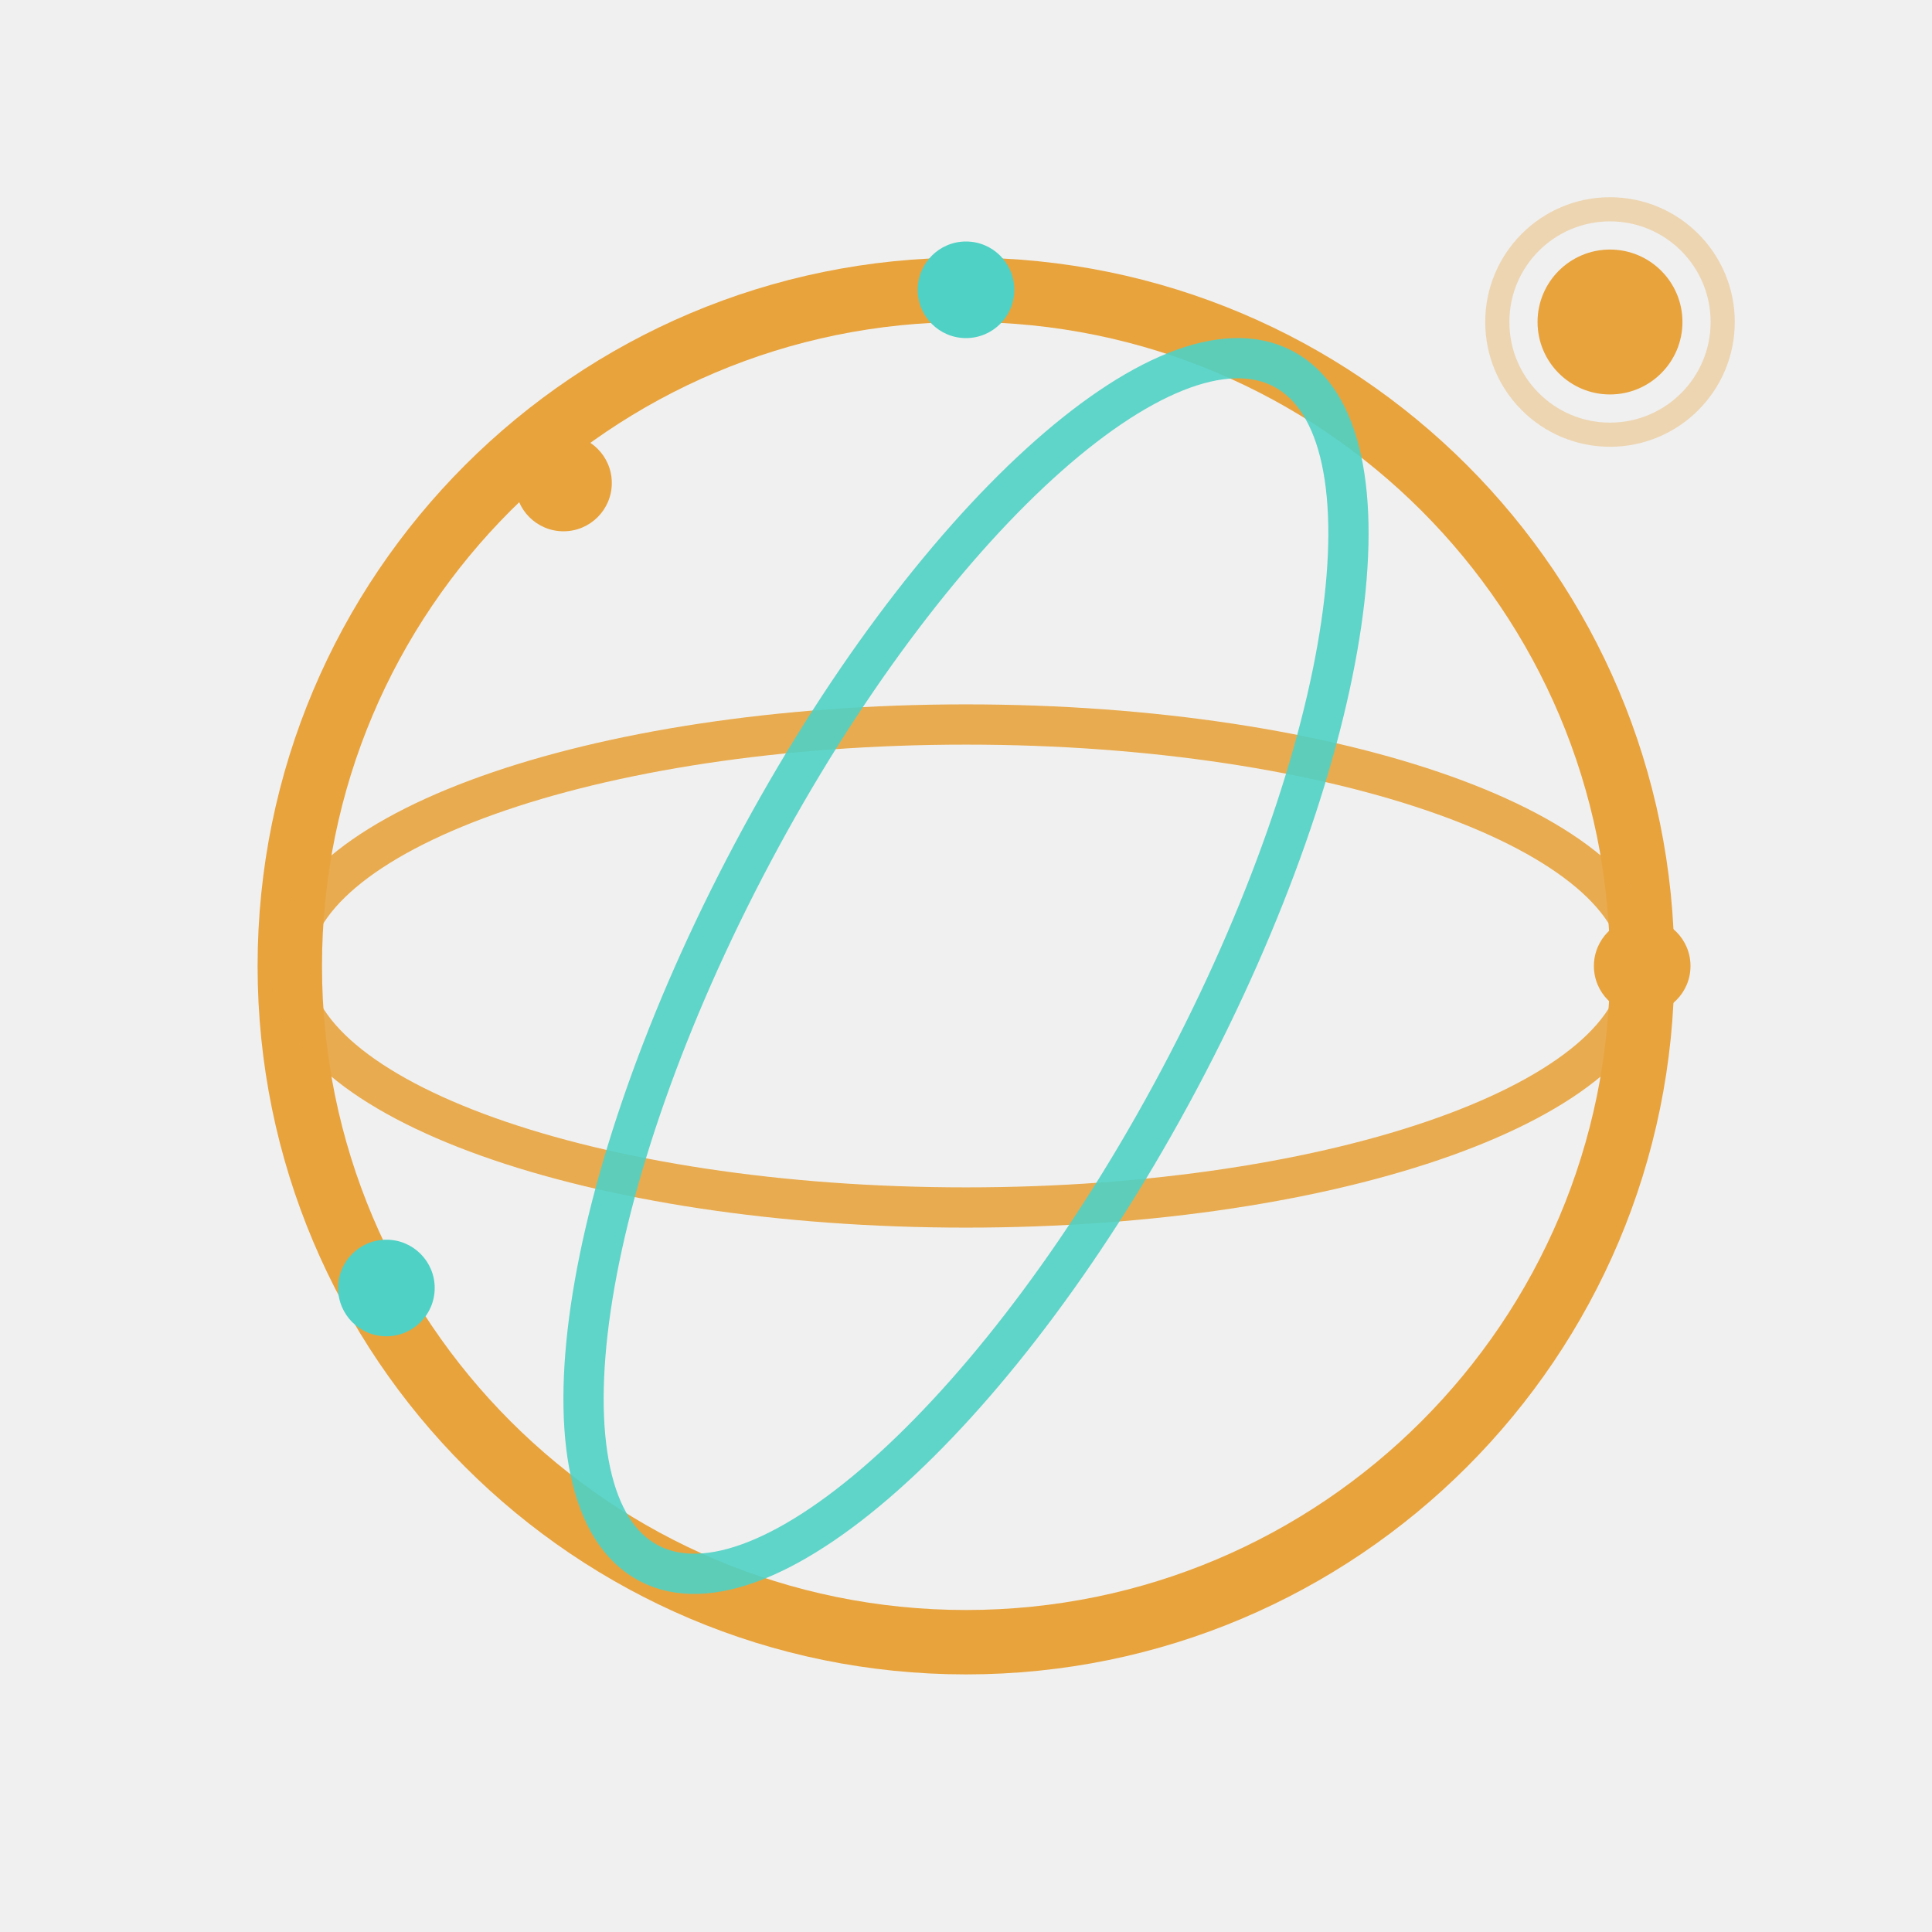
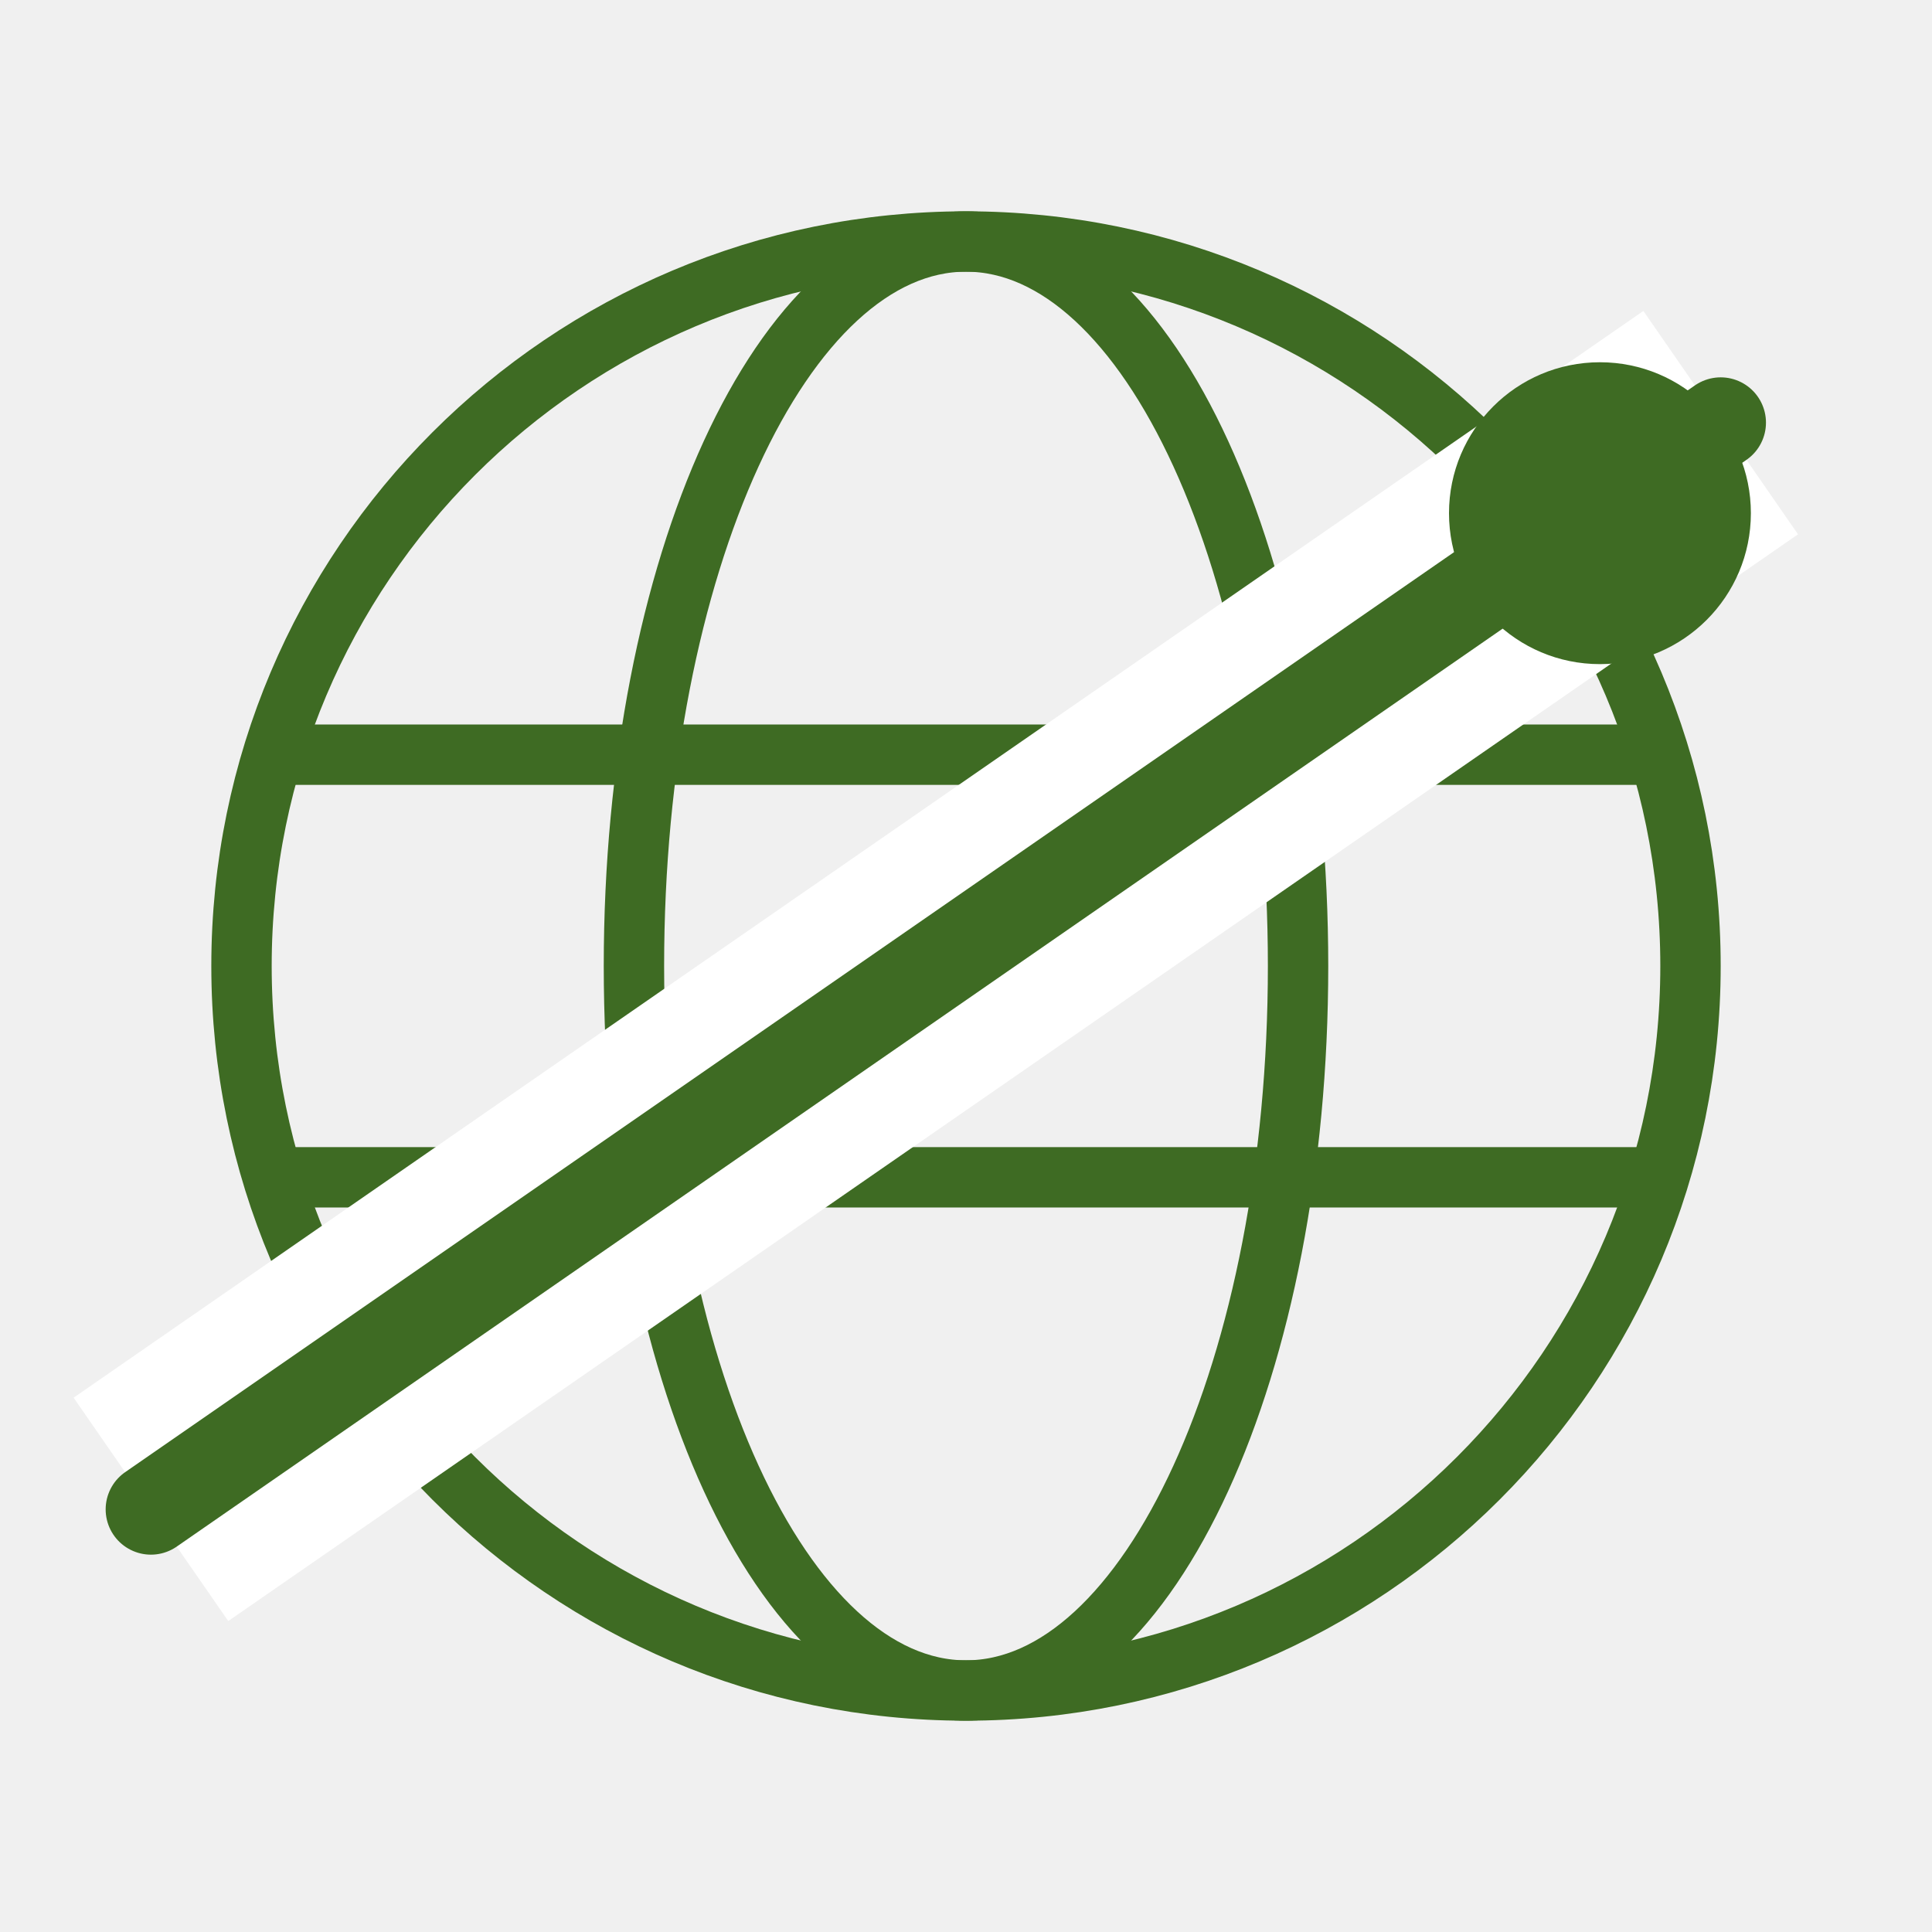
- <svg xmlns="http://www.w3.org/2000/svg" width="240" height="240" viewBox="0 0 120 120">
-   <circle cx="60" cy="60" r="42" fill="none" stroke="#E8A33D" stroke-width="4" />
-   <ellipse cx="60" cy="60" rx="42" ry="15" fill="none" stroke="#E8A33D" stroke-width="2.5" opacity="0.9" />
-   <ellipse cx="60" cy="60" rx="15" ry="42" fill="none" stroke="#4FD1C5" stroke-width="2.5" opacity="0.9" transform="rotate(28 60 60)" />
-   <circle cx="60" cy="18" r="3" fill="#4FD1C5" />
-   <circle cx="102" cy="60" r="3" fill="#E8A33D" />
-   <circle cx="24" cy="80" r="3" fill="#4FD1C5" />
-   <circle cx="35" cy="30" r="3" fill="#E8A33D" />
-   <circle cx="100" cy="20" r="7" fill="none" stroke="#E8A33D" stroke-width="1.5" opacity="0.35" />
-   <circle cx="100" cy="20" r="4.5" fill="#E8A33D" />
+ <svg xmlns="http://www.w3.org/2000/svg" viewBox="0 0 64 64" fill="none">
+   <circle cx="32" cy="32" r="24" stroke="#3e6b23" stroke-width="2" />
+   <ellipse cx="32" cy="32" rx="11" ry="24" stroke="#3e6b23" stroke-width="2" />
+   <path d="M9 25h46M9 39h46" stroke="#3e6b23" stroke-width="2" />
+   <path d="M5 50 57 14" stroke="#ffffff" stroke-width="9" />
+   <path d="M5 50 57 14" stroke="#3e6b23" stroke-width="3" stroke-linecap="round" />
+   <circle cx="53" cy="17" r="5" fill="#3e6b23" />
</svg>
